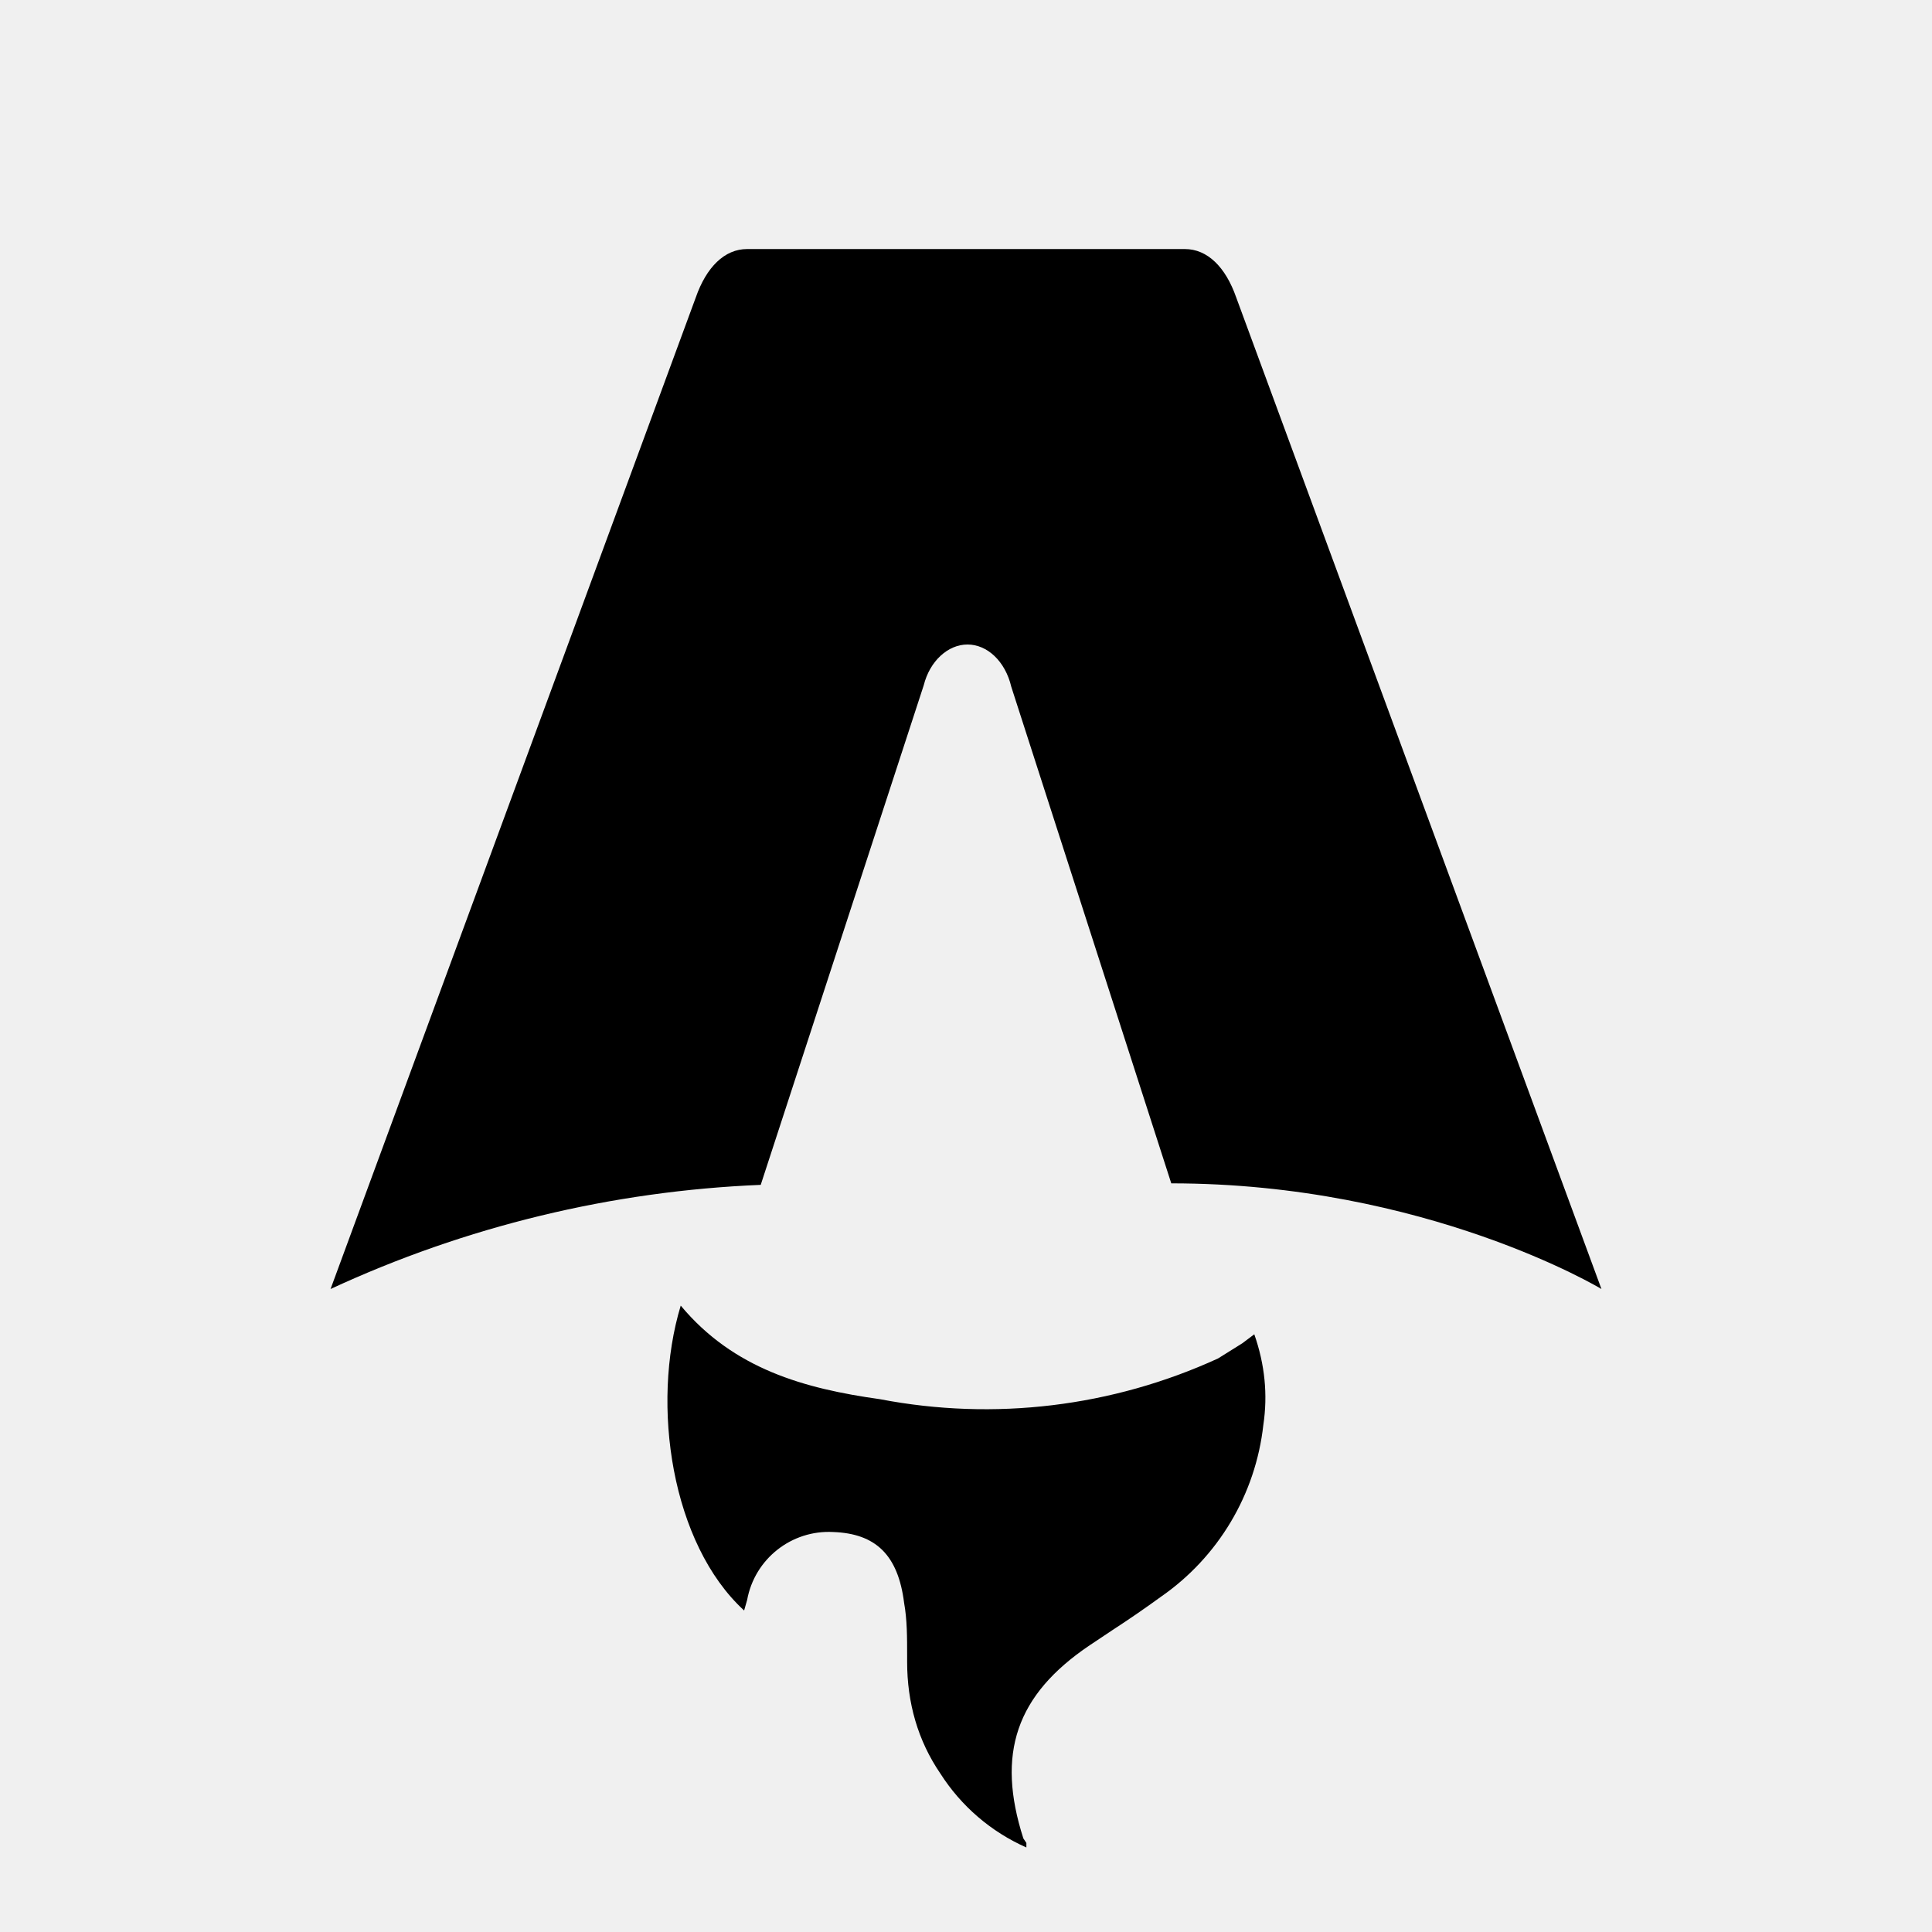
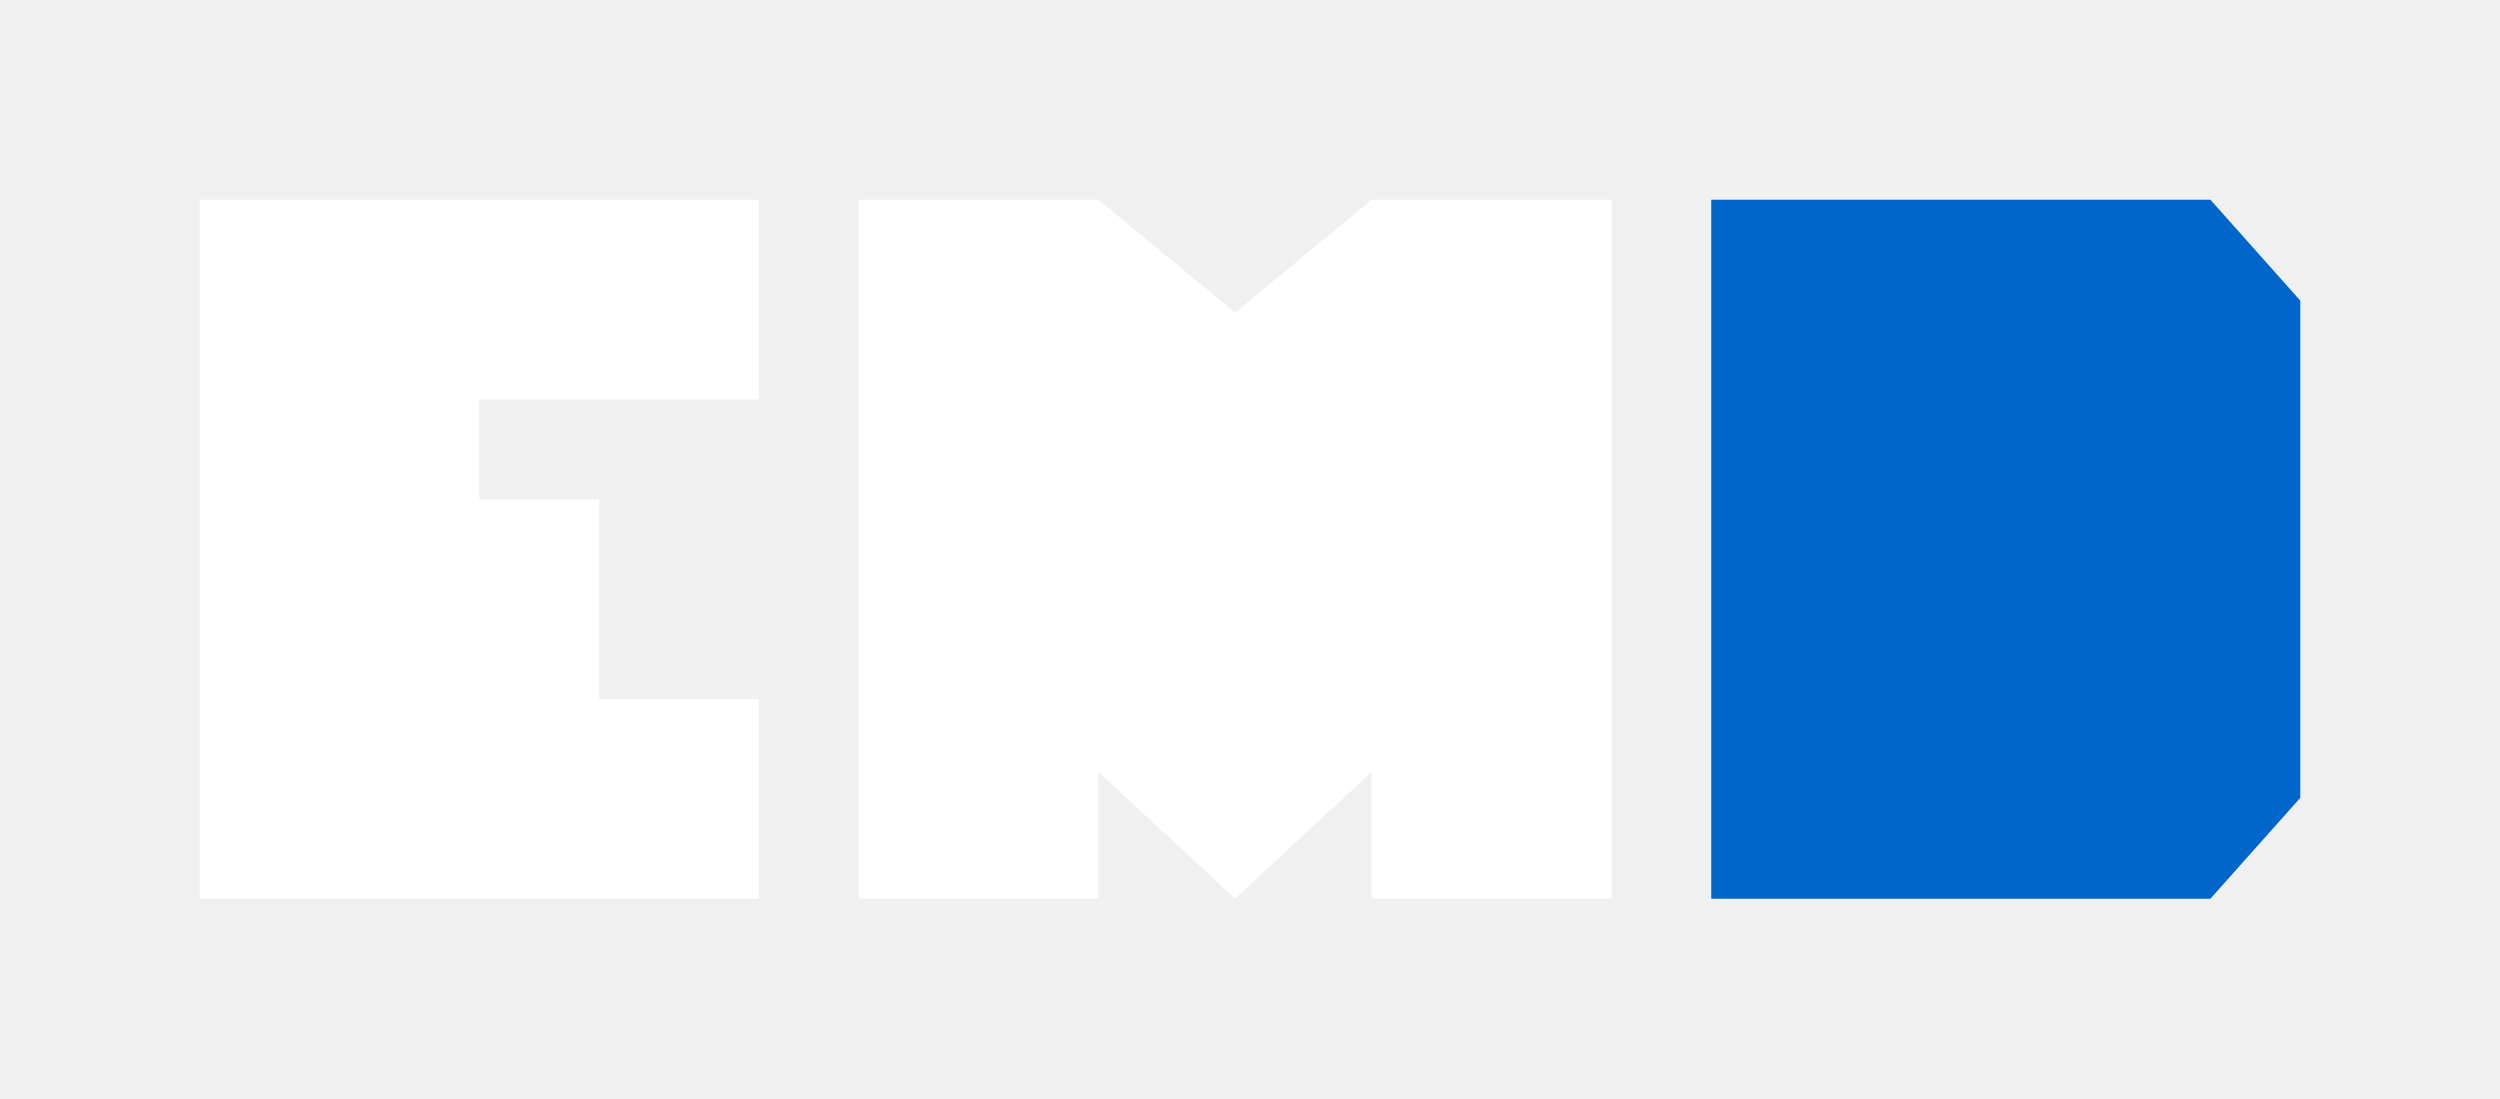
- <svg xmlns="http://www.w3.org/2000/svg" fill="none" viewBox="0 0 128 128">
-   <path d="M50.4 78.5a75.1 75.1 0 0 0-28.5 6.9l24.2-65.7c.7-2 1.9-3.2 3.4-3.2h29c1.5 0 2.7 1.2 3.4 3.2l24.2 65.7s-11.6-7-28.5-7L67 45.5c-.4-1.7-1.6-2.8-2.9-2.8-1.3 0-2.5 1.1-2.9 2.7L50.4 78.5Zm-1.1 28.2Zm-4.2-20.2c-2 6.6-.6 15.8 4.2 20.2a17.5 17.5 0 0 1 .2-.7 5.5 5.5 0 0 1 5.7-4.5c2.8.1 4.3 1.5 4.7 4.7.2 1.1.2 2.3.2 3.5v.4c0 2.7.7 5.2 2.2 7.4a13 13 0 0 0 5.7 4.9v-.3l-.2-.3c-1.8-5.6-.5-9.5 4.4-12.8l1.5-1a73 73 0 0 0 3.2-2.2 16 16 0 0 0 6.8-11.4c.3-2 .1-4-.6-6l-.8.6-1.6 1a37 37 0 0 1-22.4 2.7c-5-.7-9.7-2-13.2-6.2Z" />
-   <style>
-         path { fill: #000; }
-         @media (prefers-color-scheme: dark) {
-             path { fill: #FFF; }
-         }
+ <svg xmlns="http://www.w3.org/2000/svg" id="Layer_1" version="1.1" viewBox="0 0 1429.5 628">
+   <defs>
+     <style>
+       .st0 {
+         fill: #fff;
+       }
+ 
+       .st1 {
+         fill: #06c;
+       }
    </style>
+   </defs>
+   <path class="st0" d="M114.2,114.2h319.7v114.2h-159.8v57.1h68.5v114.2h91.3v114.2H114.2V114.2h0Z" />
+   <path class="st0" d="M628,114.2l78.2,64.5,78.2-64.5h137v399.6h-137v-72.5l-78.2,72.5-78.2-72.5v72.5h-137V114.2h137Z" />
+   <path class="st1" d="M978.5,114.2h285.4l51.4,57.7v284.3l-51.4,57.7h-285.4V114.2Z" />
</svg>
